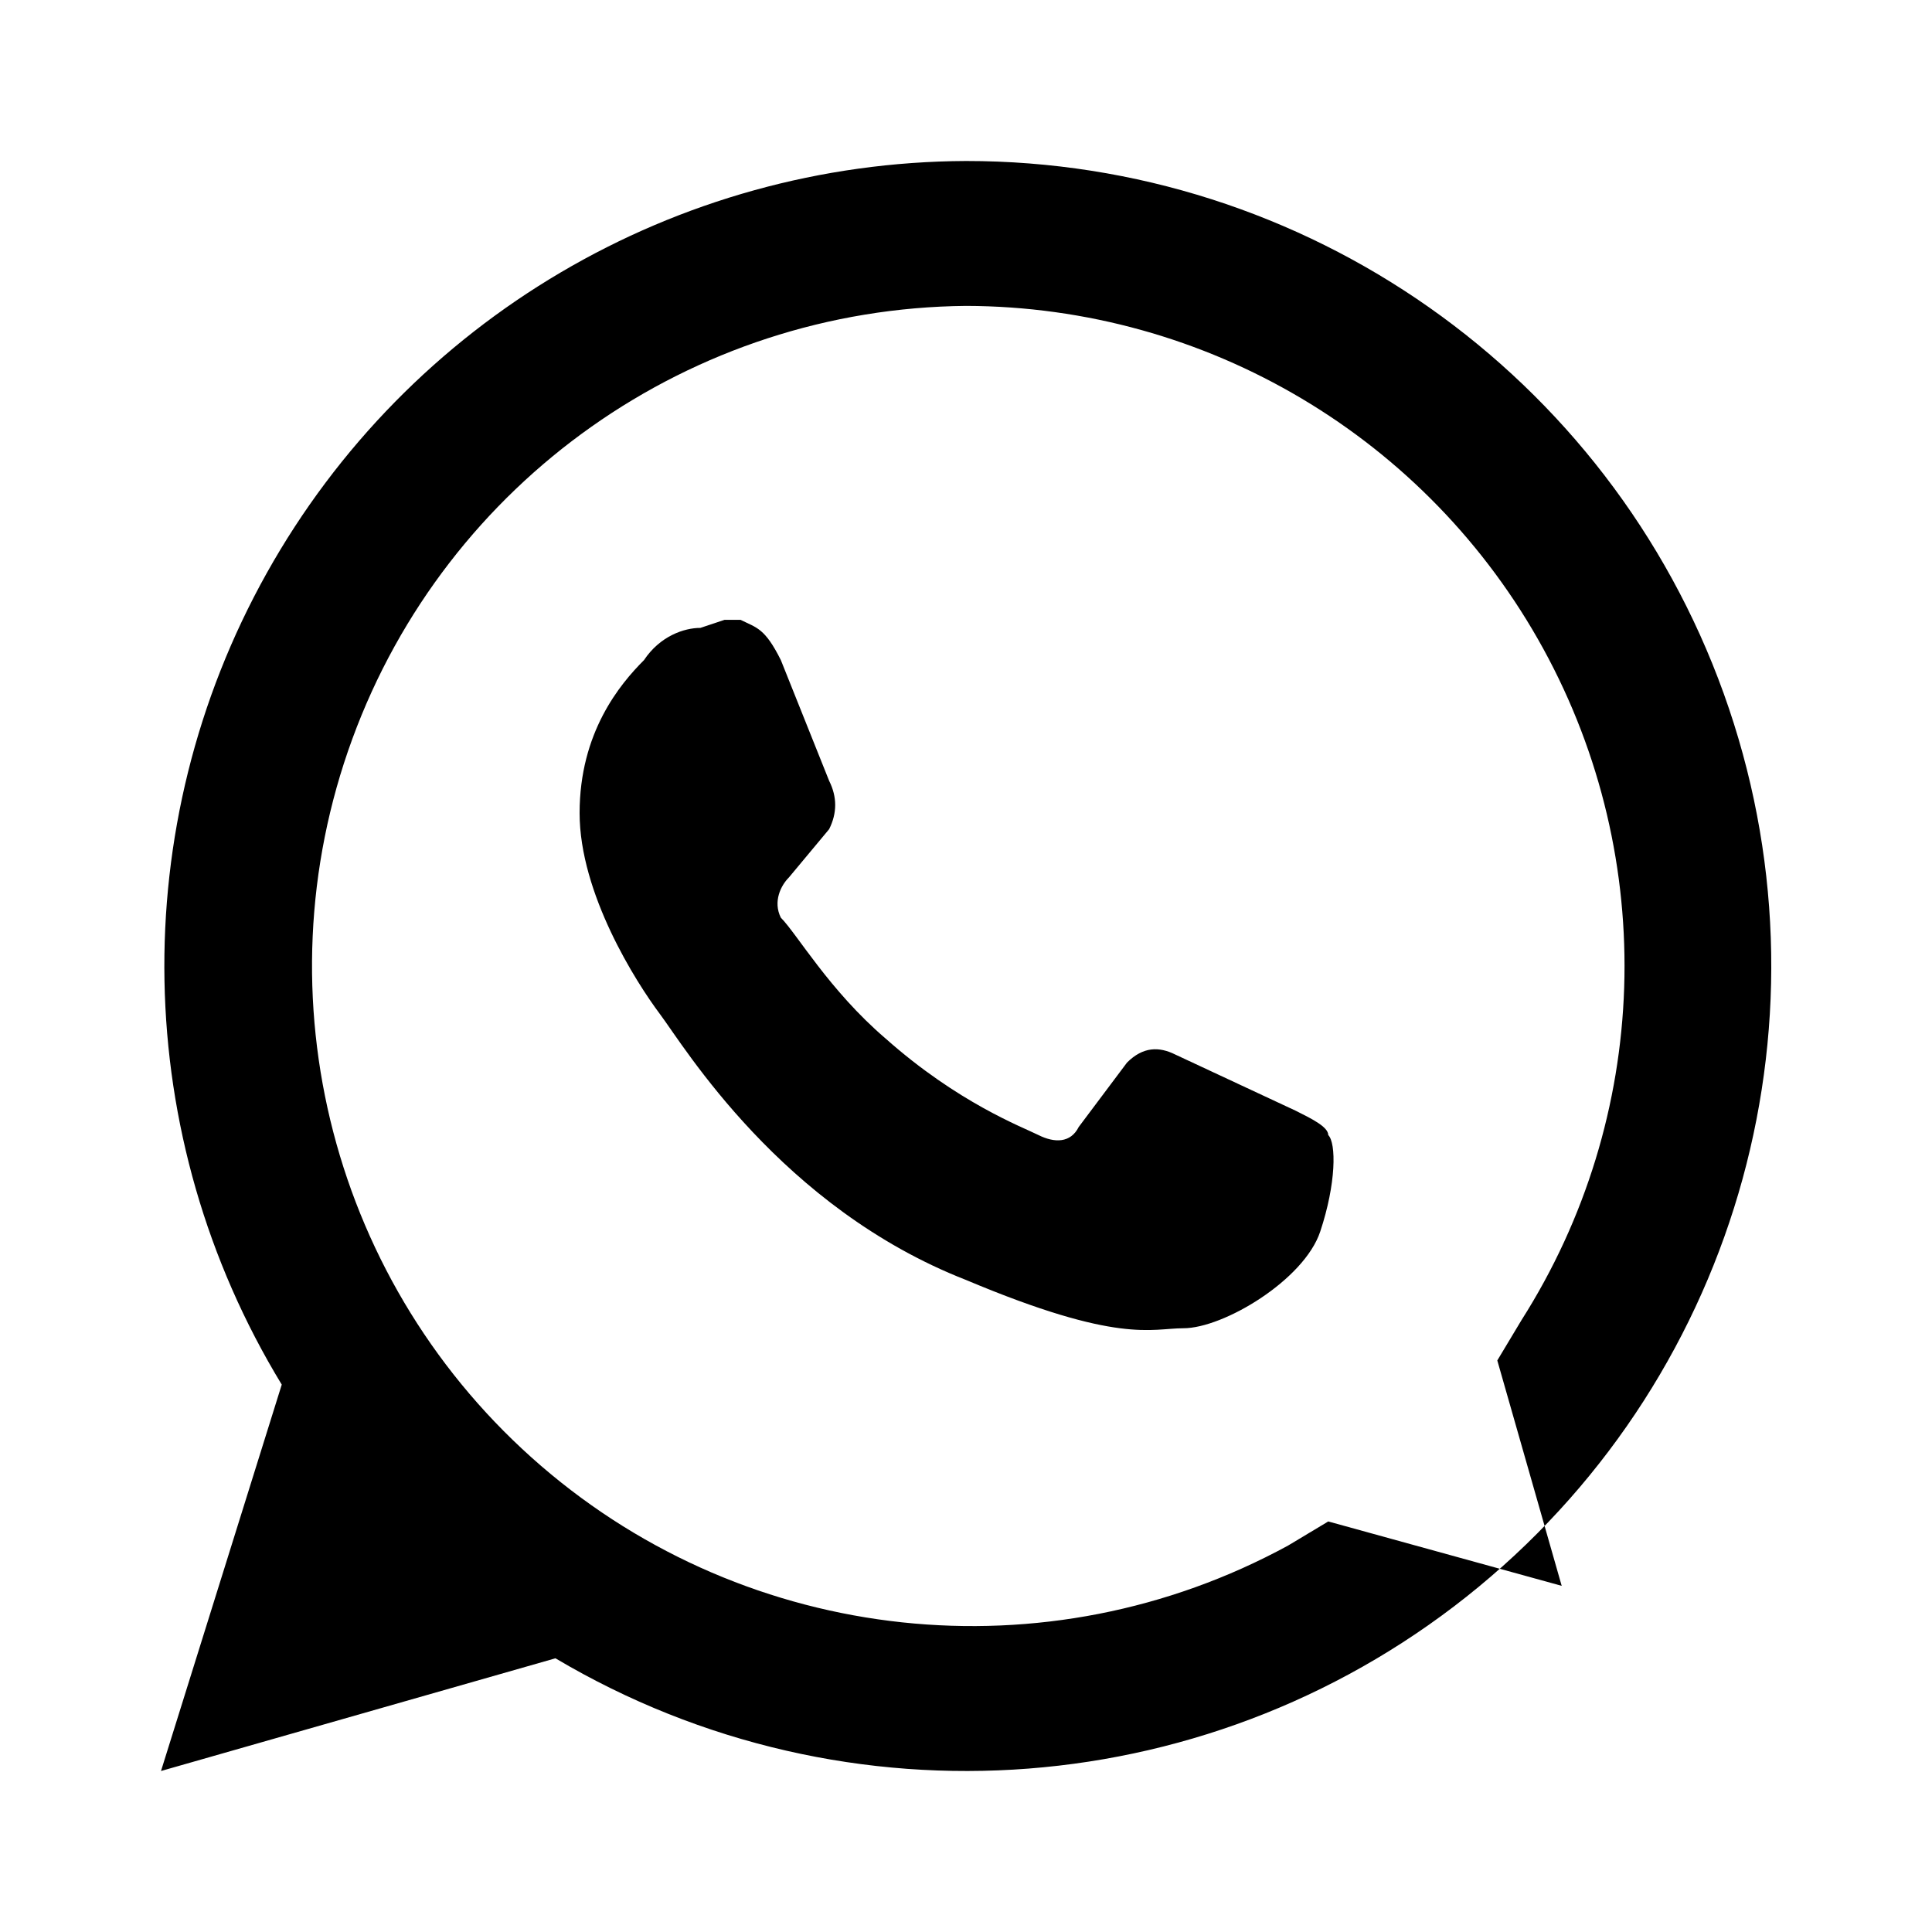
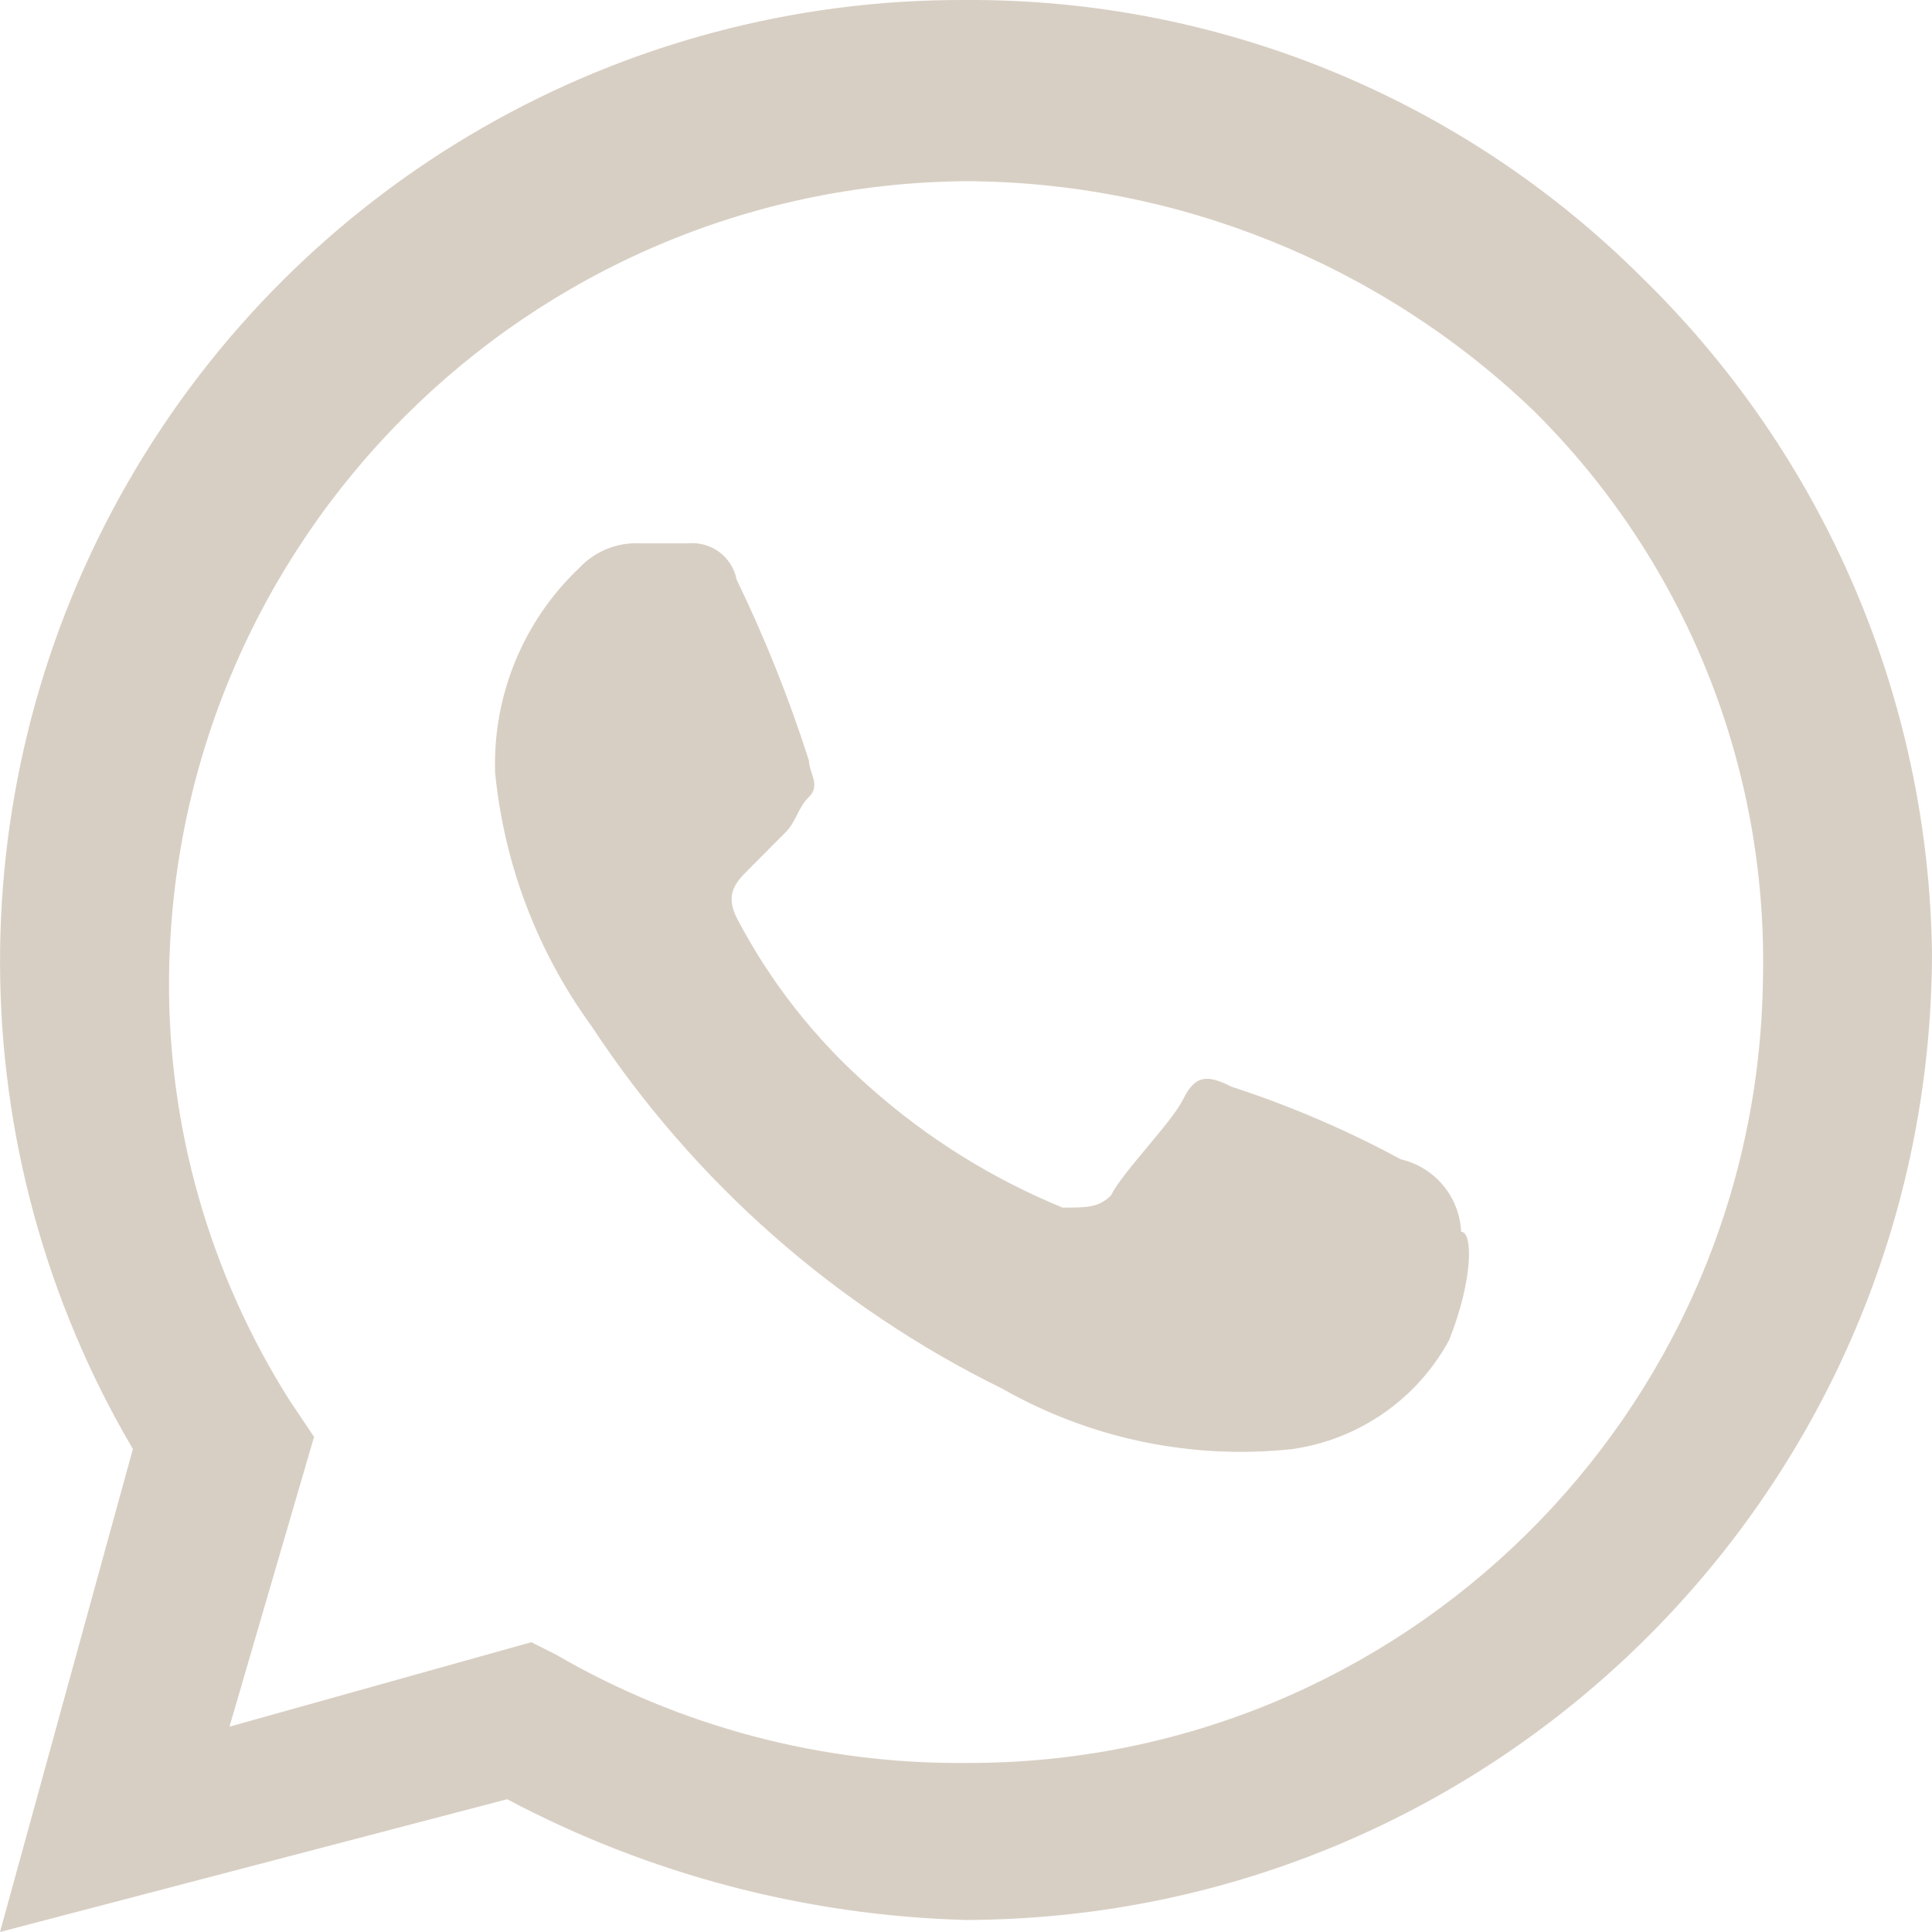
- <svg xmlns="http://www.w3.org/2000/svg" viewBox="0 0 24 24" fill="currentColor">
-   <path d="M12 2a10 10 0 0 0-8.5 15.2L2 22l4.9-1.4A10 10 0 1 0 12 2Zm0 1.8a8.2 8.2 0 0 1 6.9 12.6l-.3.5.8 2.8-2.9-.8-.5.3A8.2 8.2 0 1 1 12 3.8Zm-3.3 4c-.2 0-.5.1-.7.4-.3.3-.8.9-.8 1.9 0 1 .7 2.1 1 2.5.3.4 1.5 2.4 3.8 3.3 1.9.8 2.3.6 2.7.6.5 0 1.5-.6 1.7-1.2.2-.6.2-1.1.1-1.2 0-.1-.2-.2-.4-.3l-1.5-.7c-.2-.1-.4-.1-.6.1l-.6.8c-.1.2-.3.2-.5.1-.2-.1-1-.4-1.9-1.2-.7-.6-1.1-1.3-1.3-1.5-.1-.2 0-.4.1-.5l.5-.6c.1-.2.1-.4 0-.6l-.6-1.5c-.2-.4-.3-.4-.5-.5h-.2Z" />
+ <svg xmlns="http://www.w3.org/2000/svg" width="18" height="18" viewBox="0 0 18 18">
+   <path id="whatsapp" d="M9,0A8.957,8.957,0,0,0,1.238,13.5L0,18l4.725-1.237A9.686,9.686,0,0,0,9,17.888a9.026,9.026,0,0,0,9-9,8.959,8.959,0,0,0-2.7-6.3A8.848,8.848,0,0,0,9,0ZM5.175,15.413,4.95,15.3l-2.812.787.788-2.7L2.7,13.05A7.238,7.238,0,0,1,1.575,9.113,7.491,7.491,0,0,1,9,1.688a7.688,7.688,0,0,1,5.288,2.138,7.214,7.214,0,0,1,2.137,5.288A7.4,7.4,0,0,1,9,16.425,7.482,7.482,0,0,1,5.175,15.413Zm6.3-5.288c-.225-.113-.338-.113-.45.113s-.562.675-.675.9c-.113.113-.225.113-.45.113a6.291,6.291,0,0,1-1.8-1.125A5.468,5.468,0,0,1,6.863,8.55c-.113-.225,0-.338.112-.45l.337-.338c.113-.112.113-.225.225-.337s0-.225,0-.338A12.84,12.84,0,0,0,6.863,5.4a.42.42,0,0,0-.45-.338h-.45a.727.727,0,0,0-.562.225A2.518,2.518,0,0,0,4.613,7.2a4.813,4.813,0,0,0,.9,2.363,9.69,9.69,0,0,0,3.825,3.375,4.487,4.487,0,0,0,2.7.563A1.982,1.982,0,0,0,13.5,12.488c.225-.562.225-1.012.113-1.012a.727.727,0,0,0-.562-.675A9.481,9.481,0,0,0,11.475,10.125Z" fill="#d8cfc4" style="mix-blend-mode: normal;isolation: isolate" />
</svg>
